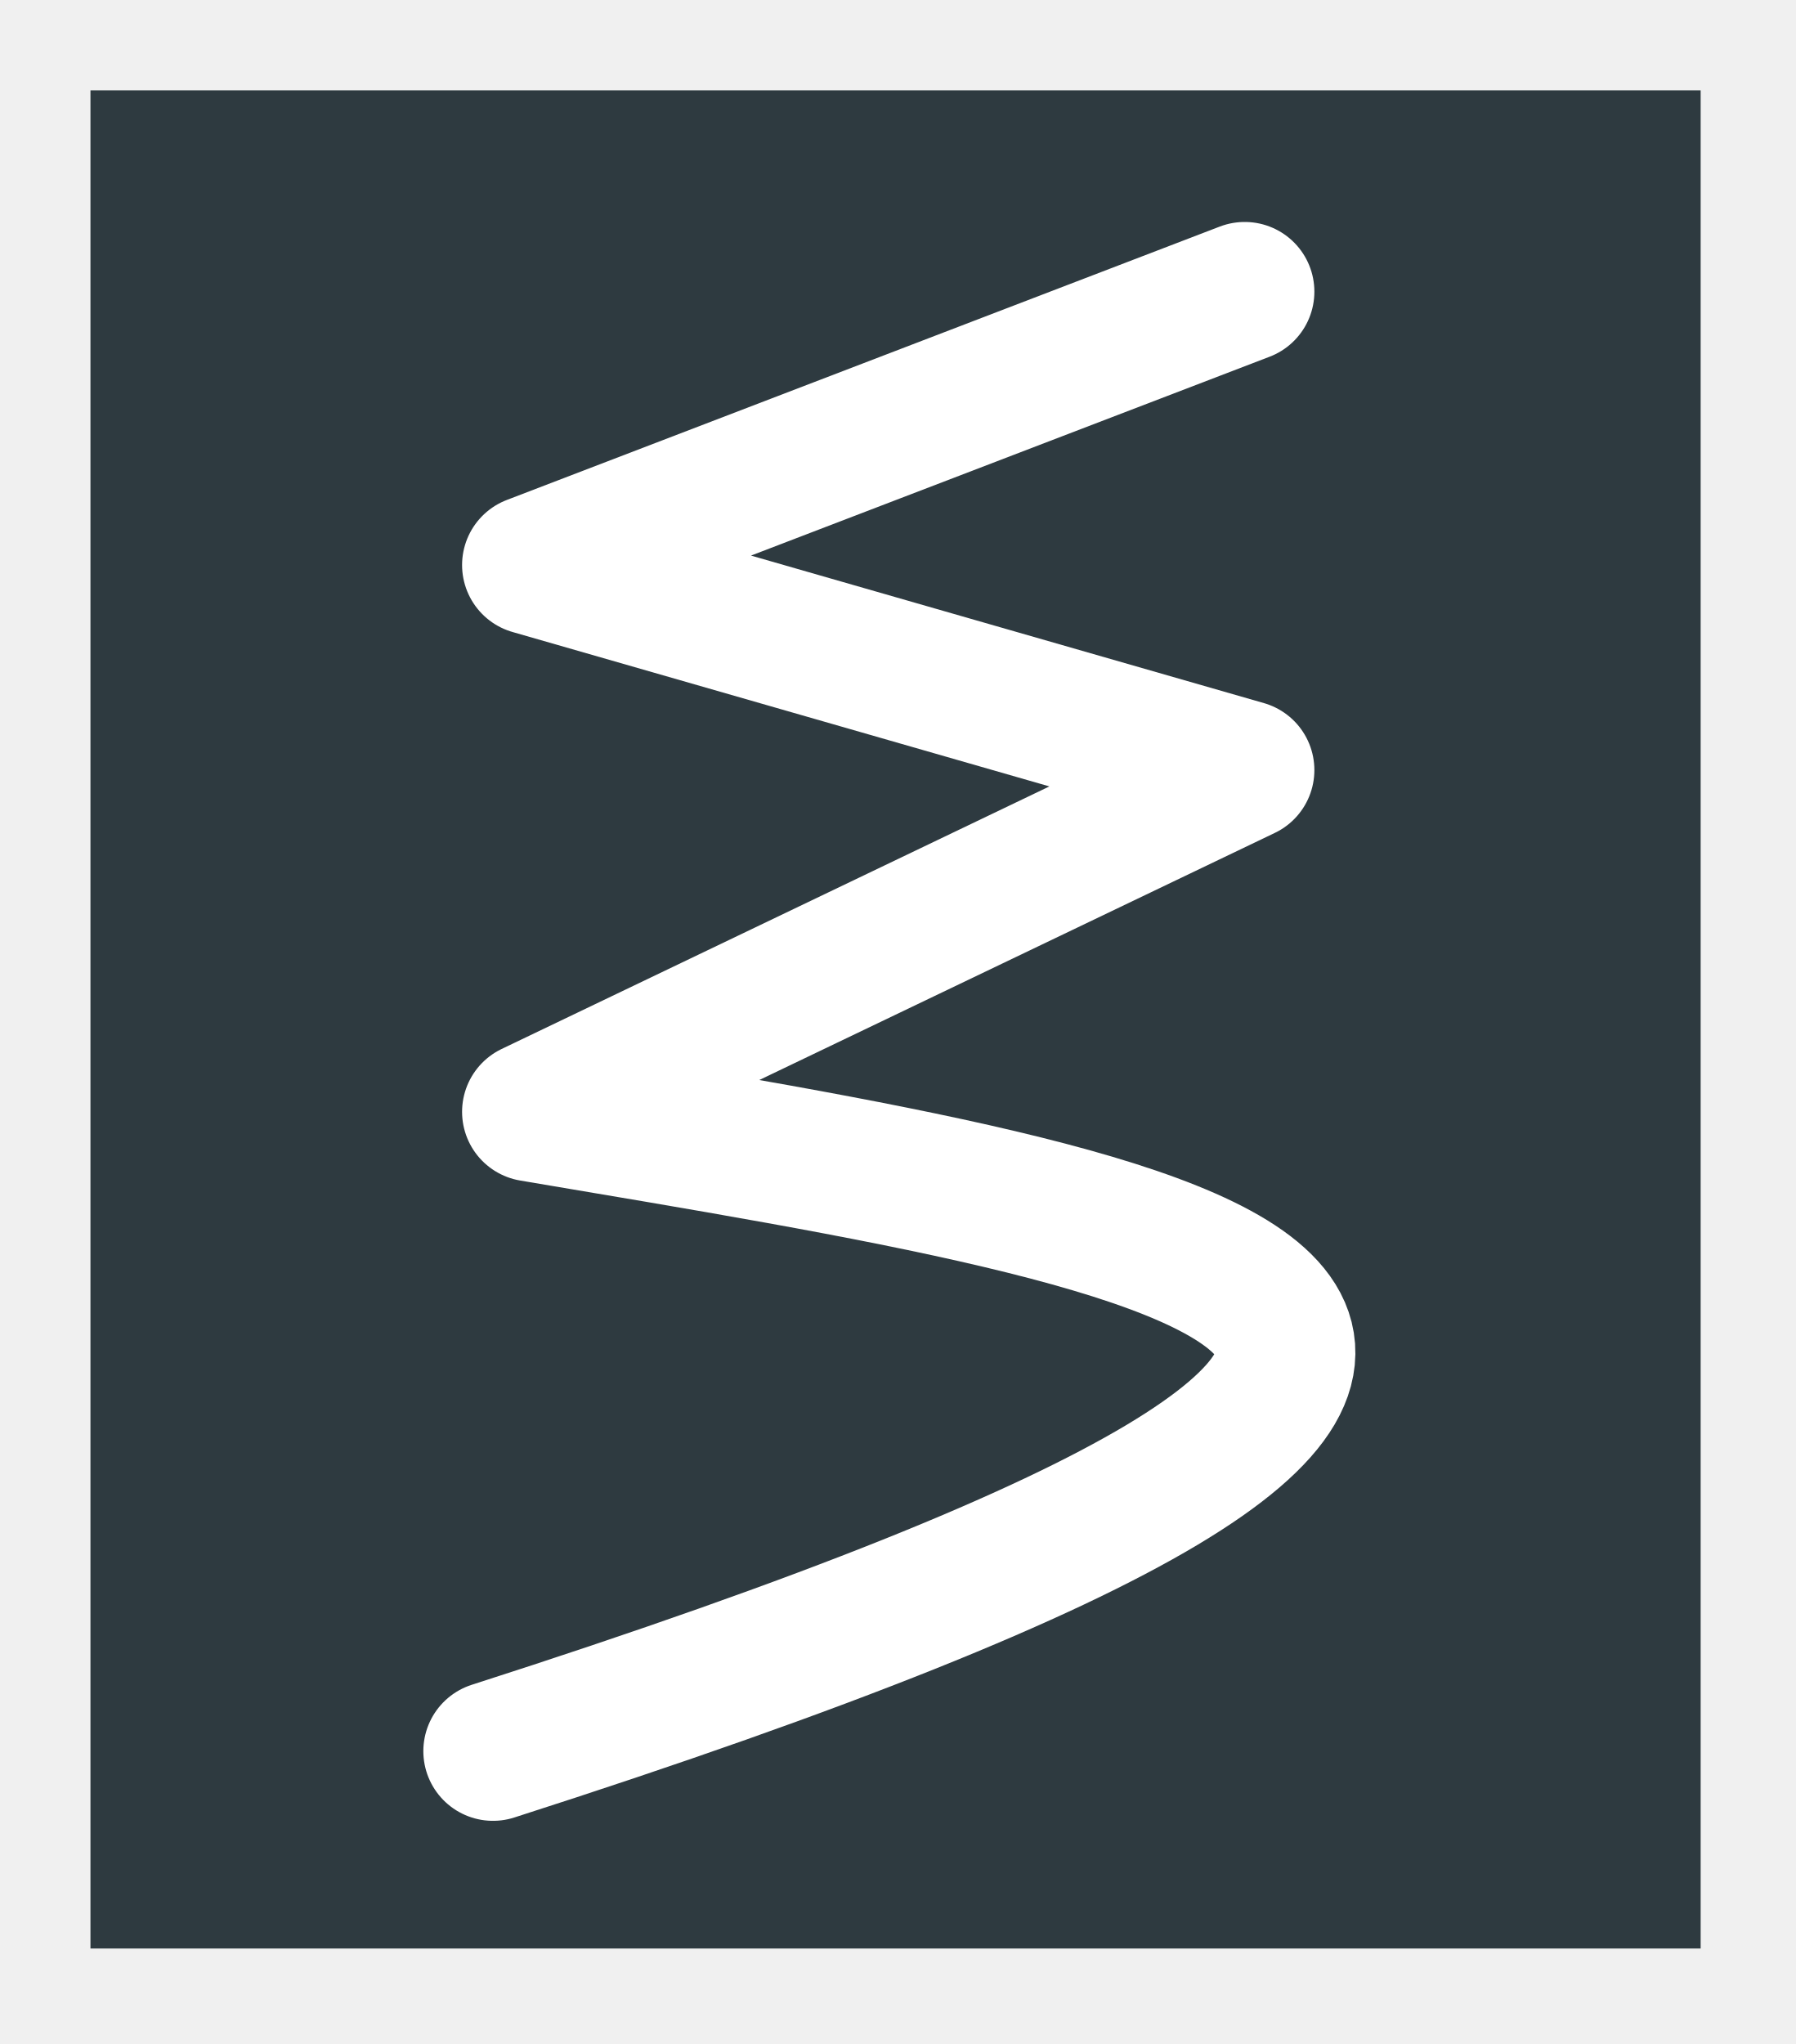
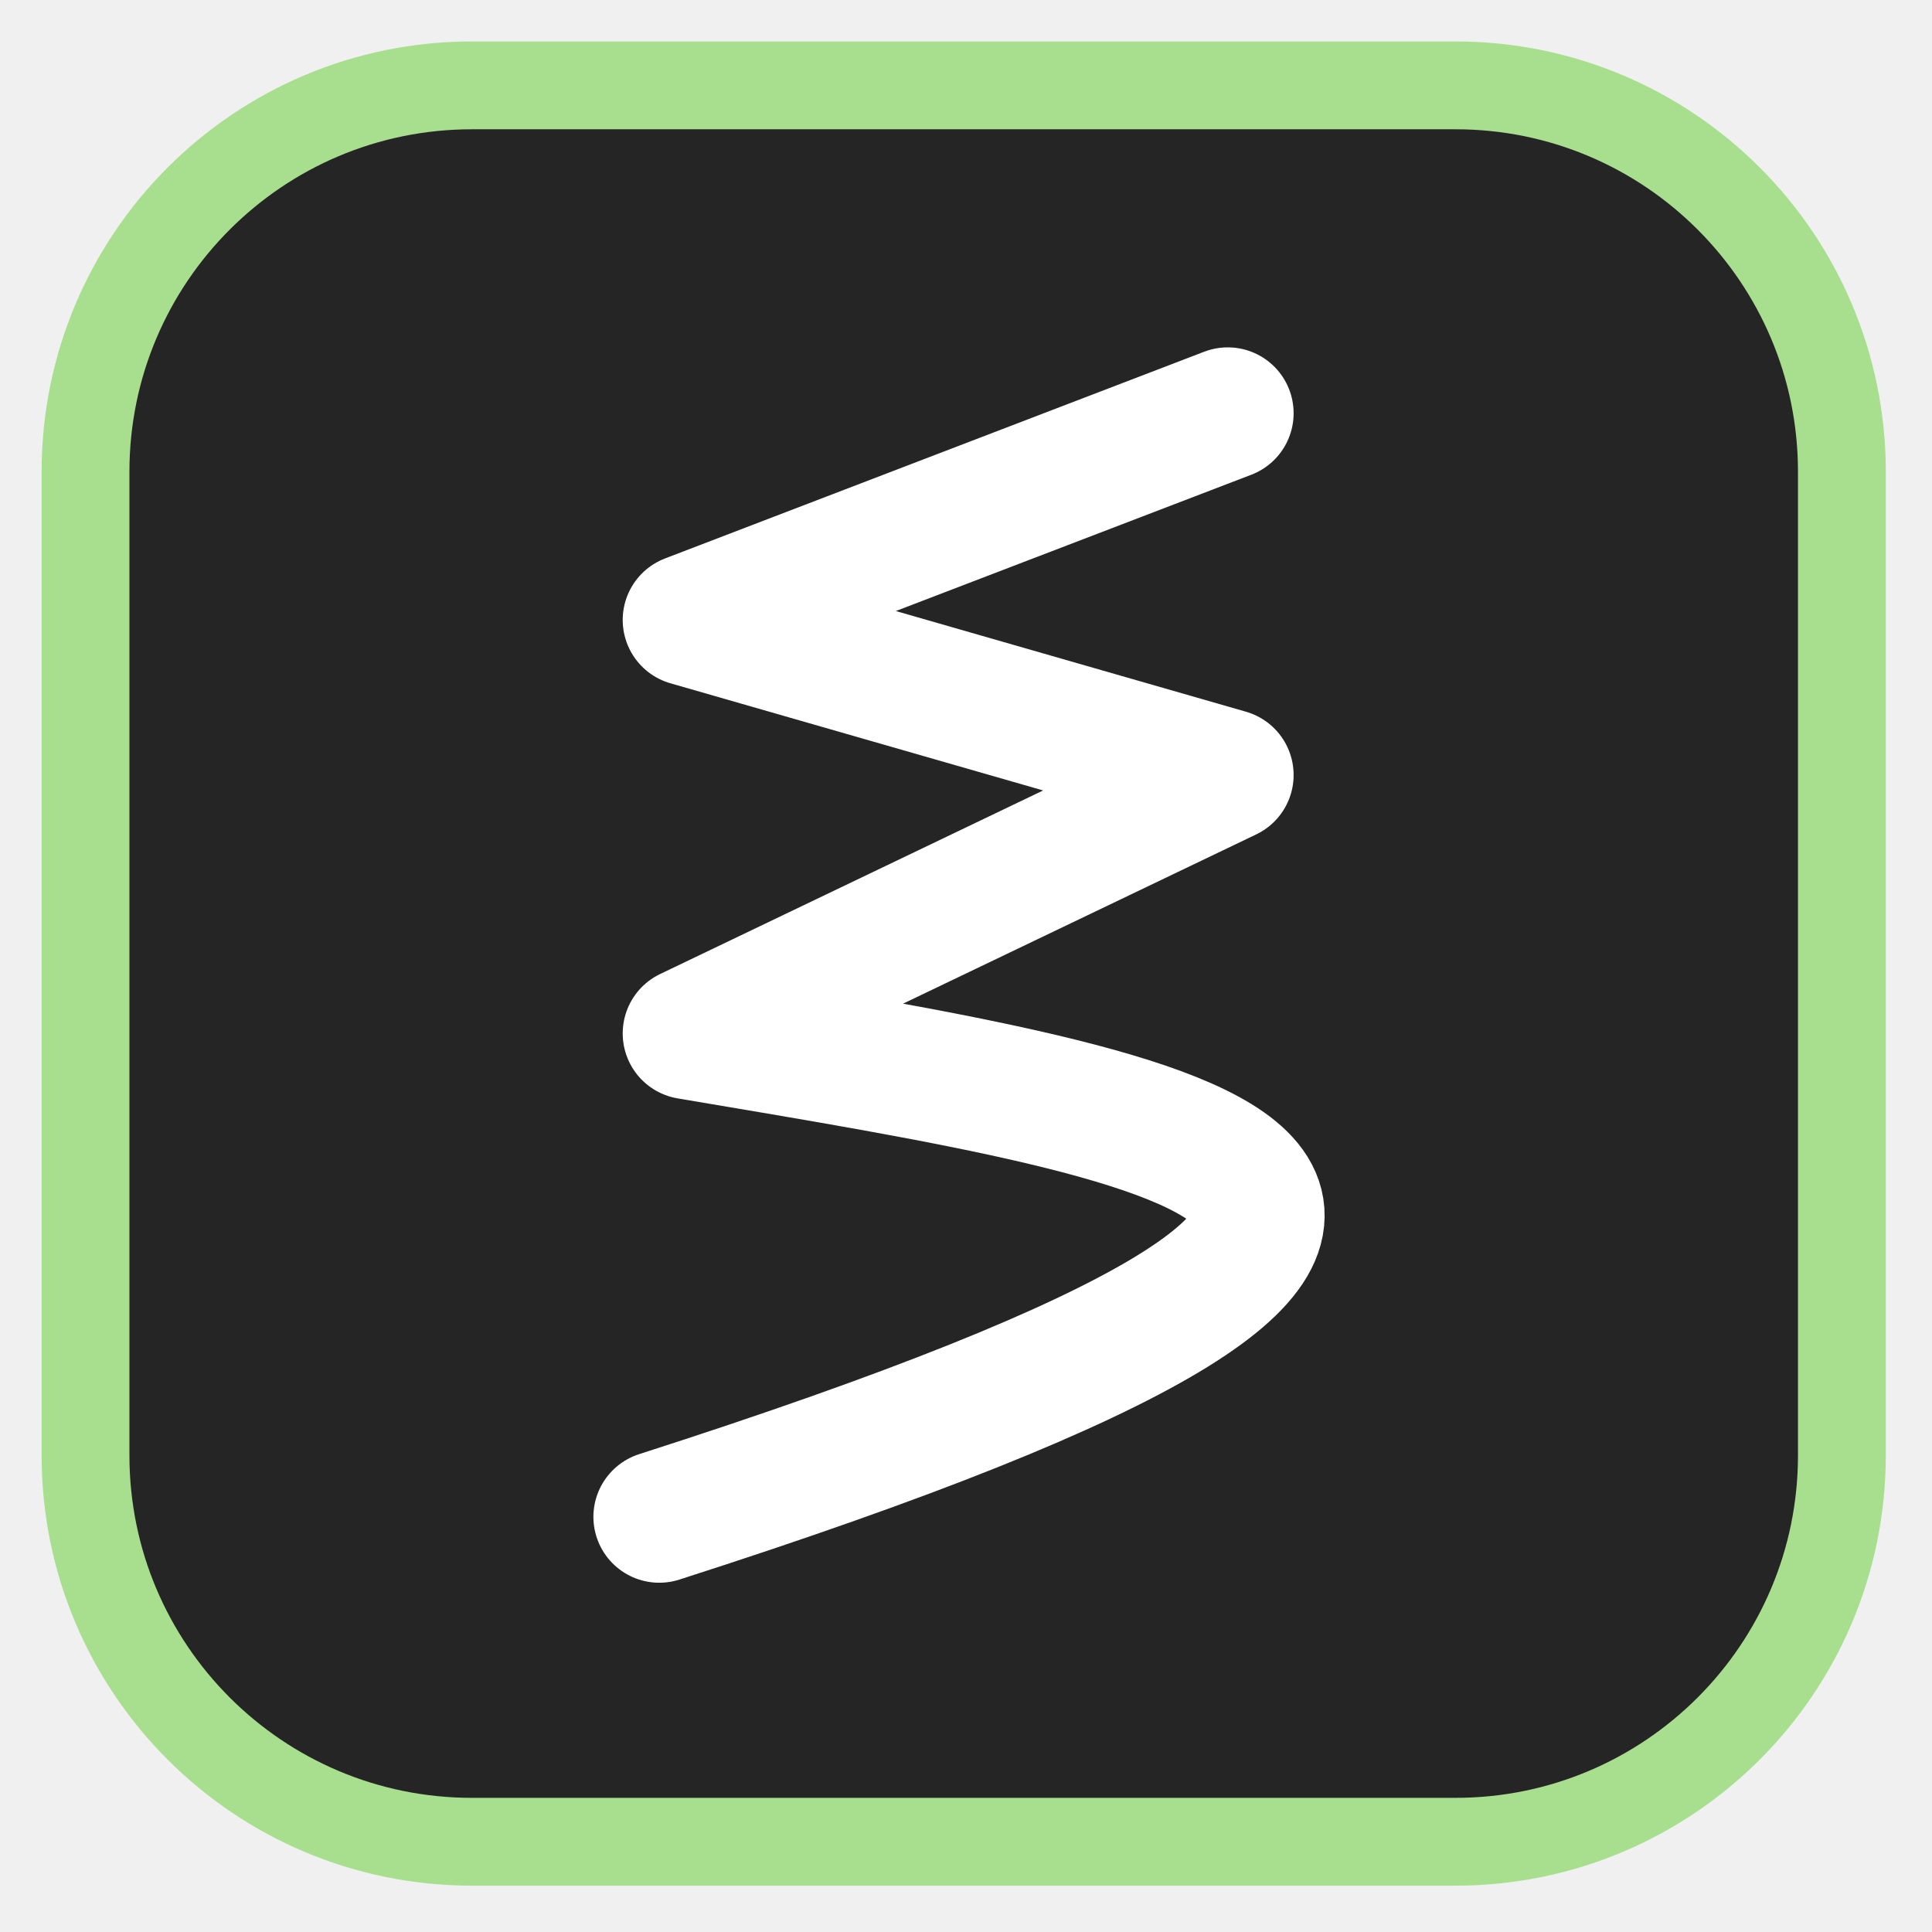
- <svg xmlns="http://www.w3.org/2000/svg" viewBox="0 0 116 132">
-   <path d="M5.843 5.833H109.843V125.833H5.843V5.833Z" fill="#2E3A40" />
-   <path d="M80.394 18.834L34.345 36.489L80.394 49.731L34.345 71.8C77.879 79.156 118.8 85.189 31.843 113.088" fill="none" stroke="#FFFFFF" stroke-width="9" stroke-linecap="round" stroke-linejoin="round" />
+ <svg xmlns="http://www.w3.org/2000/svg" viewBox="0 0 132 132">
+   <path d="M32.243 5.833L99.443 5.833C114.023 5.833 125.843 17.653 125.843 32.233L125.843 99.433C125.843 114.014 114.023 125.834 99.443 125.834L32.243 125.834C17.663 125.834 5.843 114.014 5.843 99.433L5.843 32.233C5.843 17.653 17.663 5.833 32.243 5.833Z" fill="#252525" stroke="#A8DF8E" stroke-width="6" />
+   <path d="M83.884 28.233L47.045 42.358L83.884 52.951L47.045 70.607C81.872 76.492 114.609 81.318 45.043 103.637" fill="none" stroke="#FFFFFF" stroke-width="9" stroke-linecap="round" stroke-linejoin="round" />
</svg>
